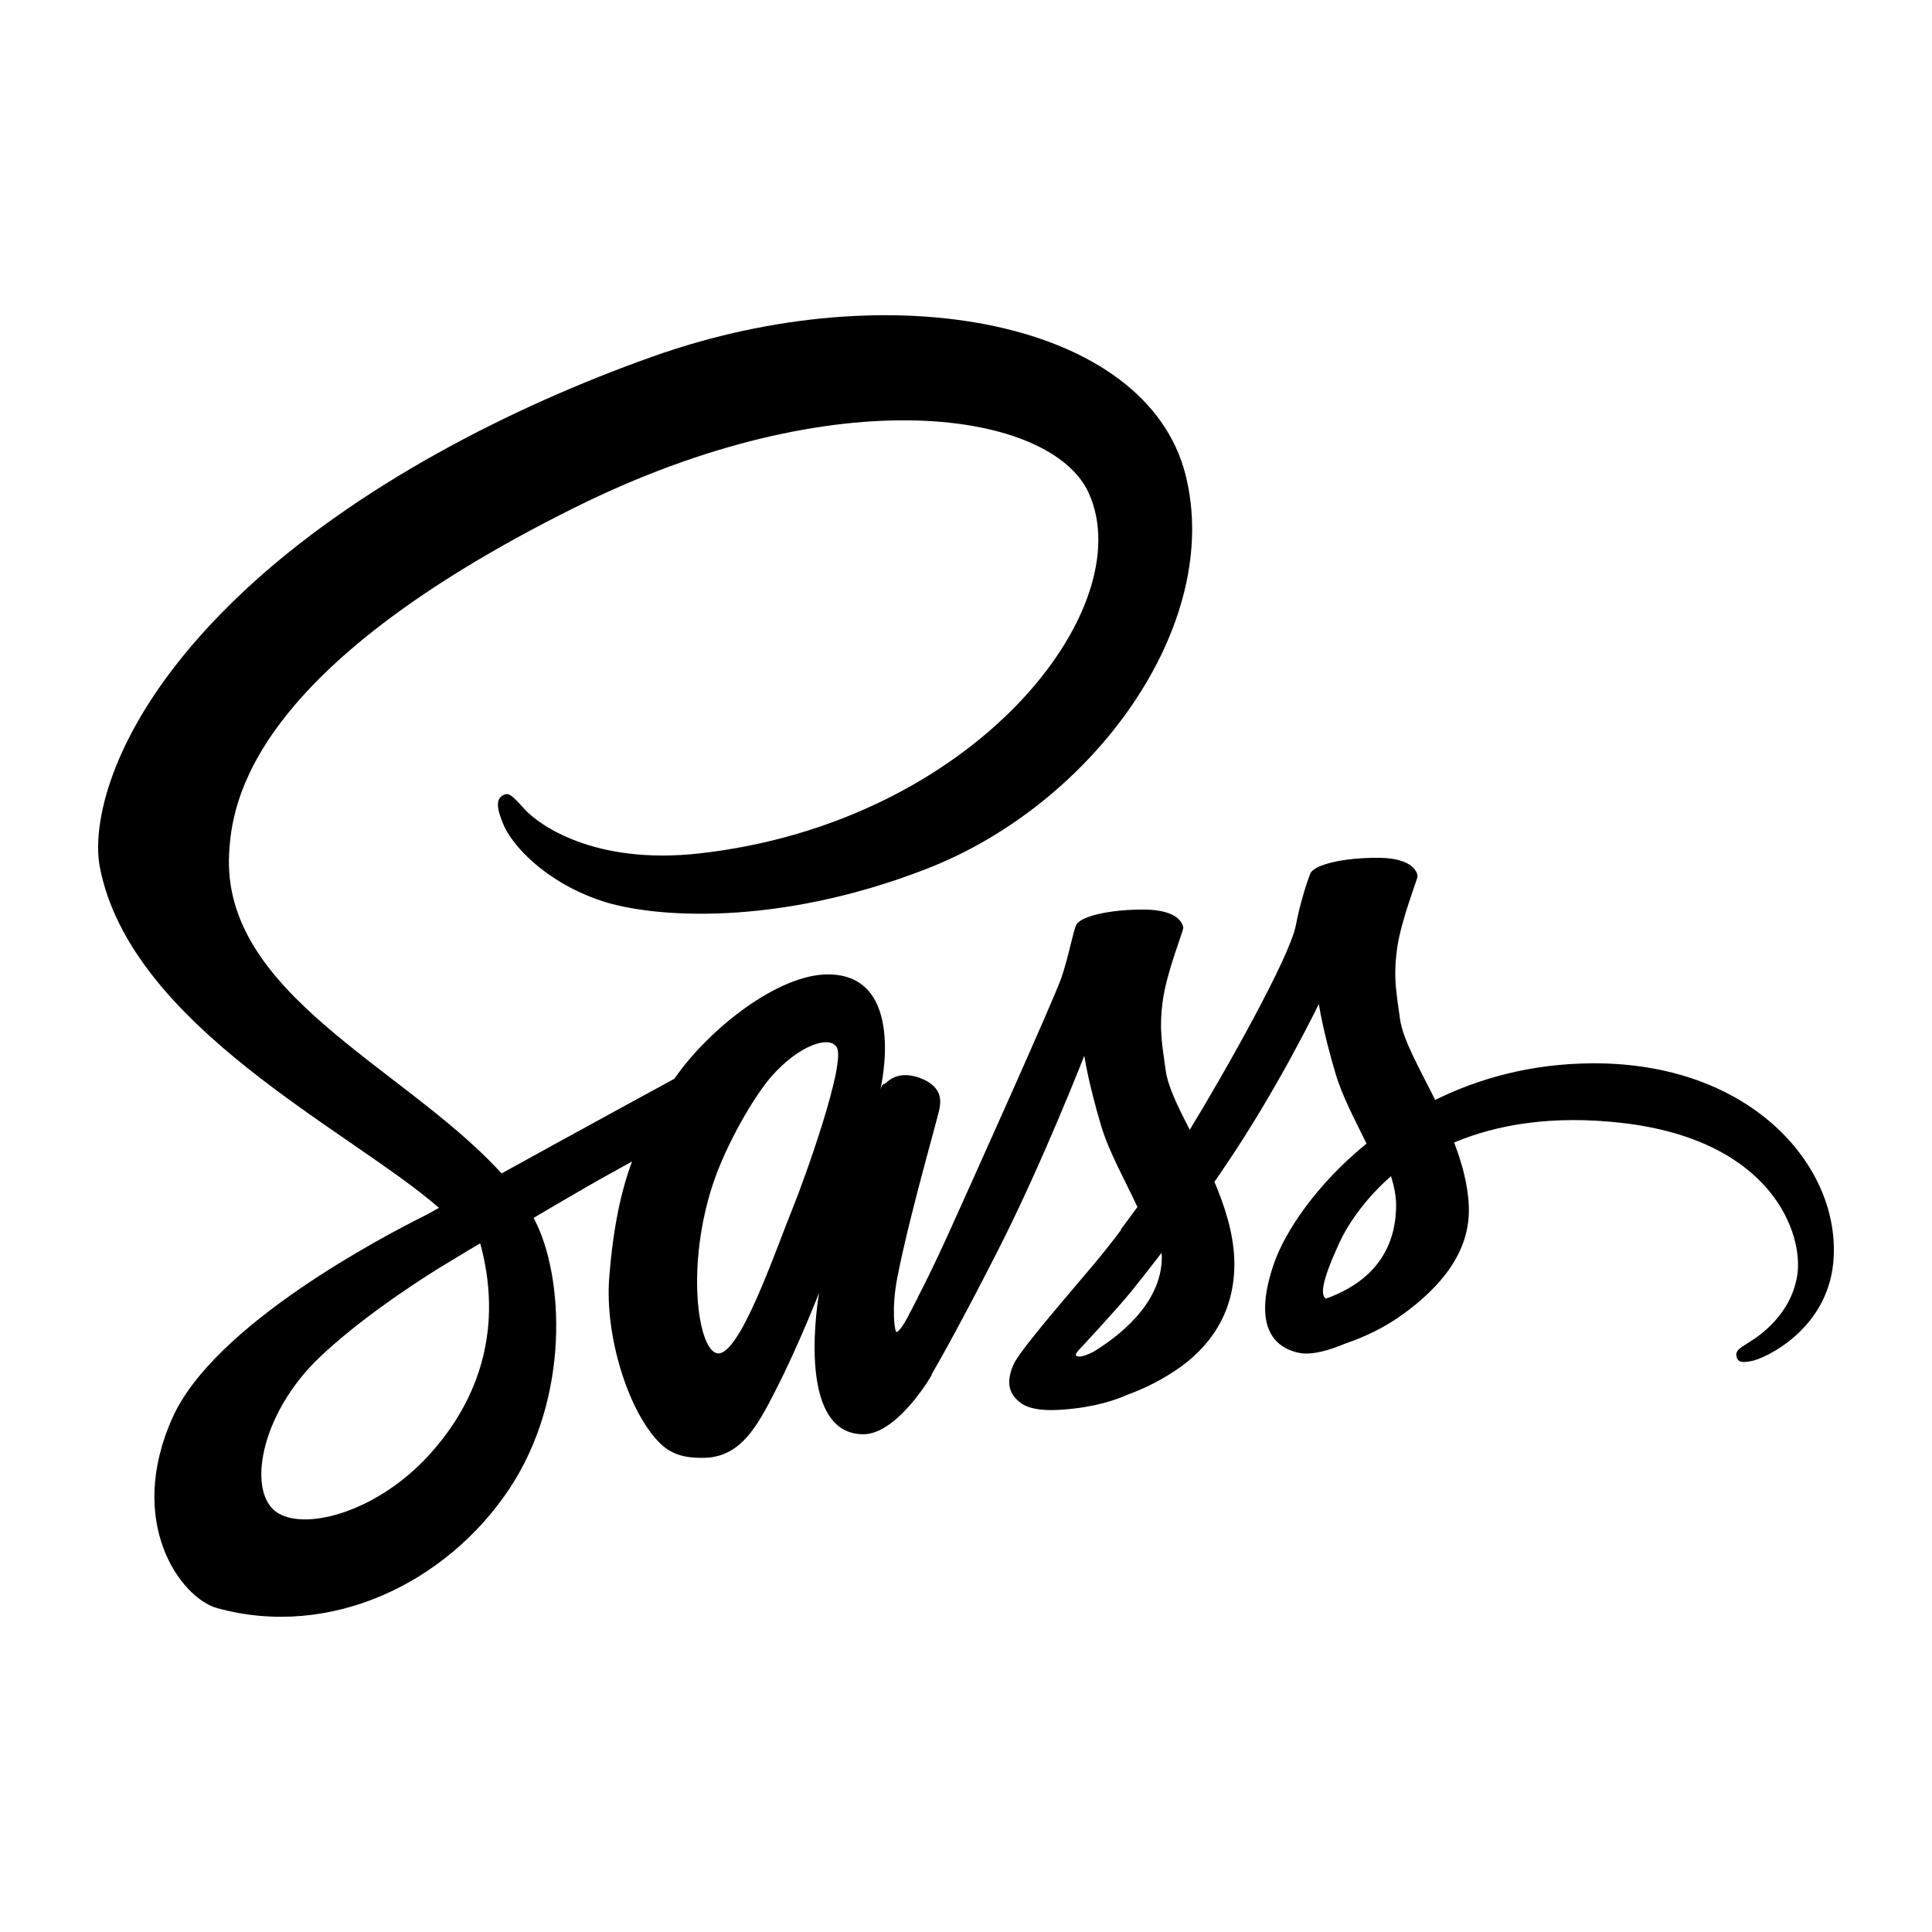
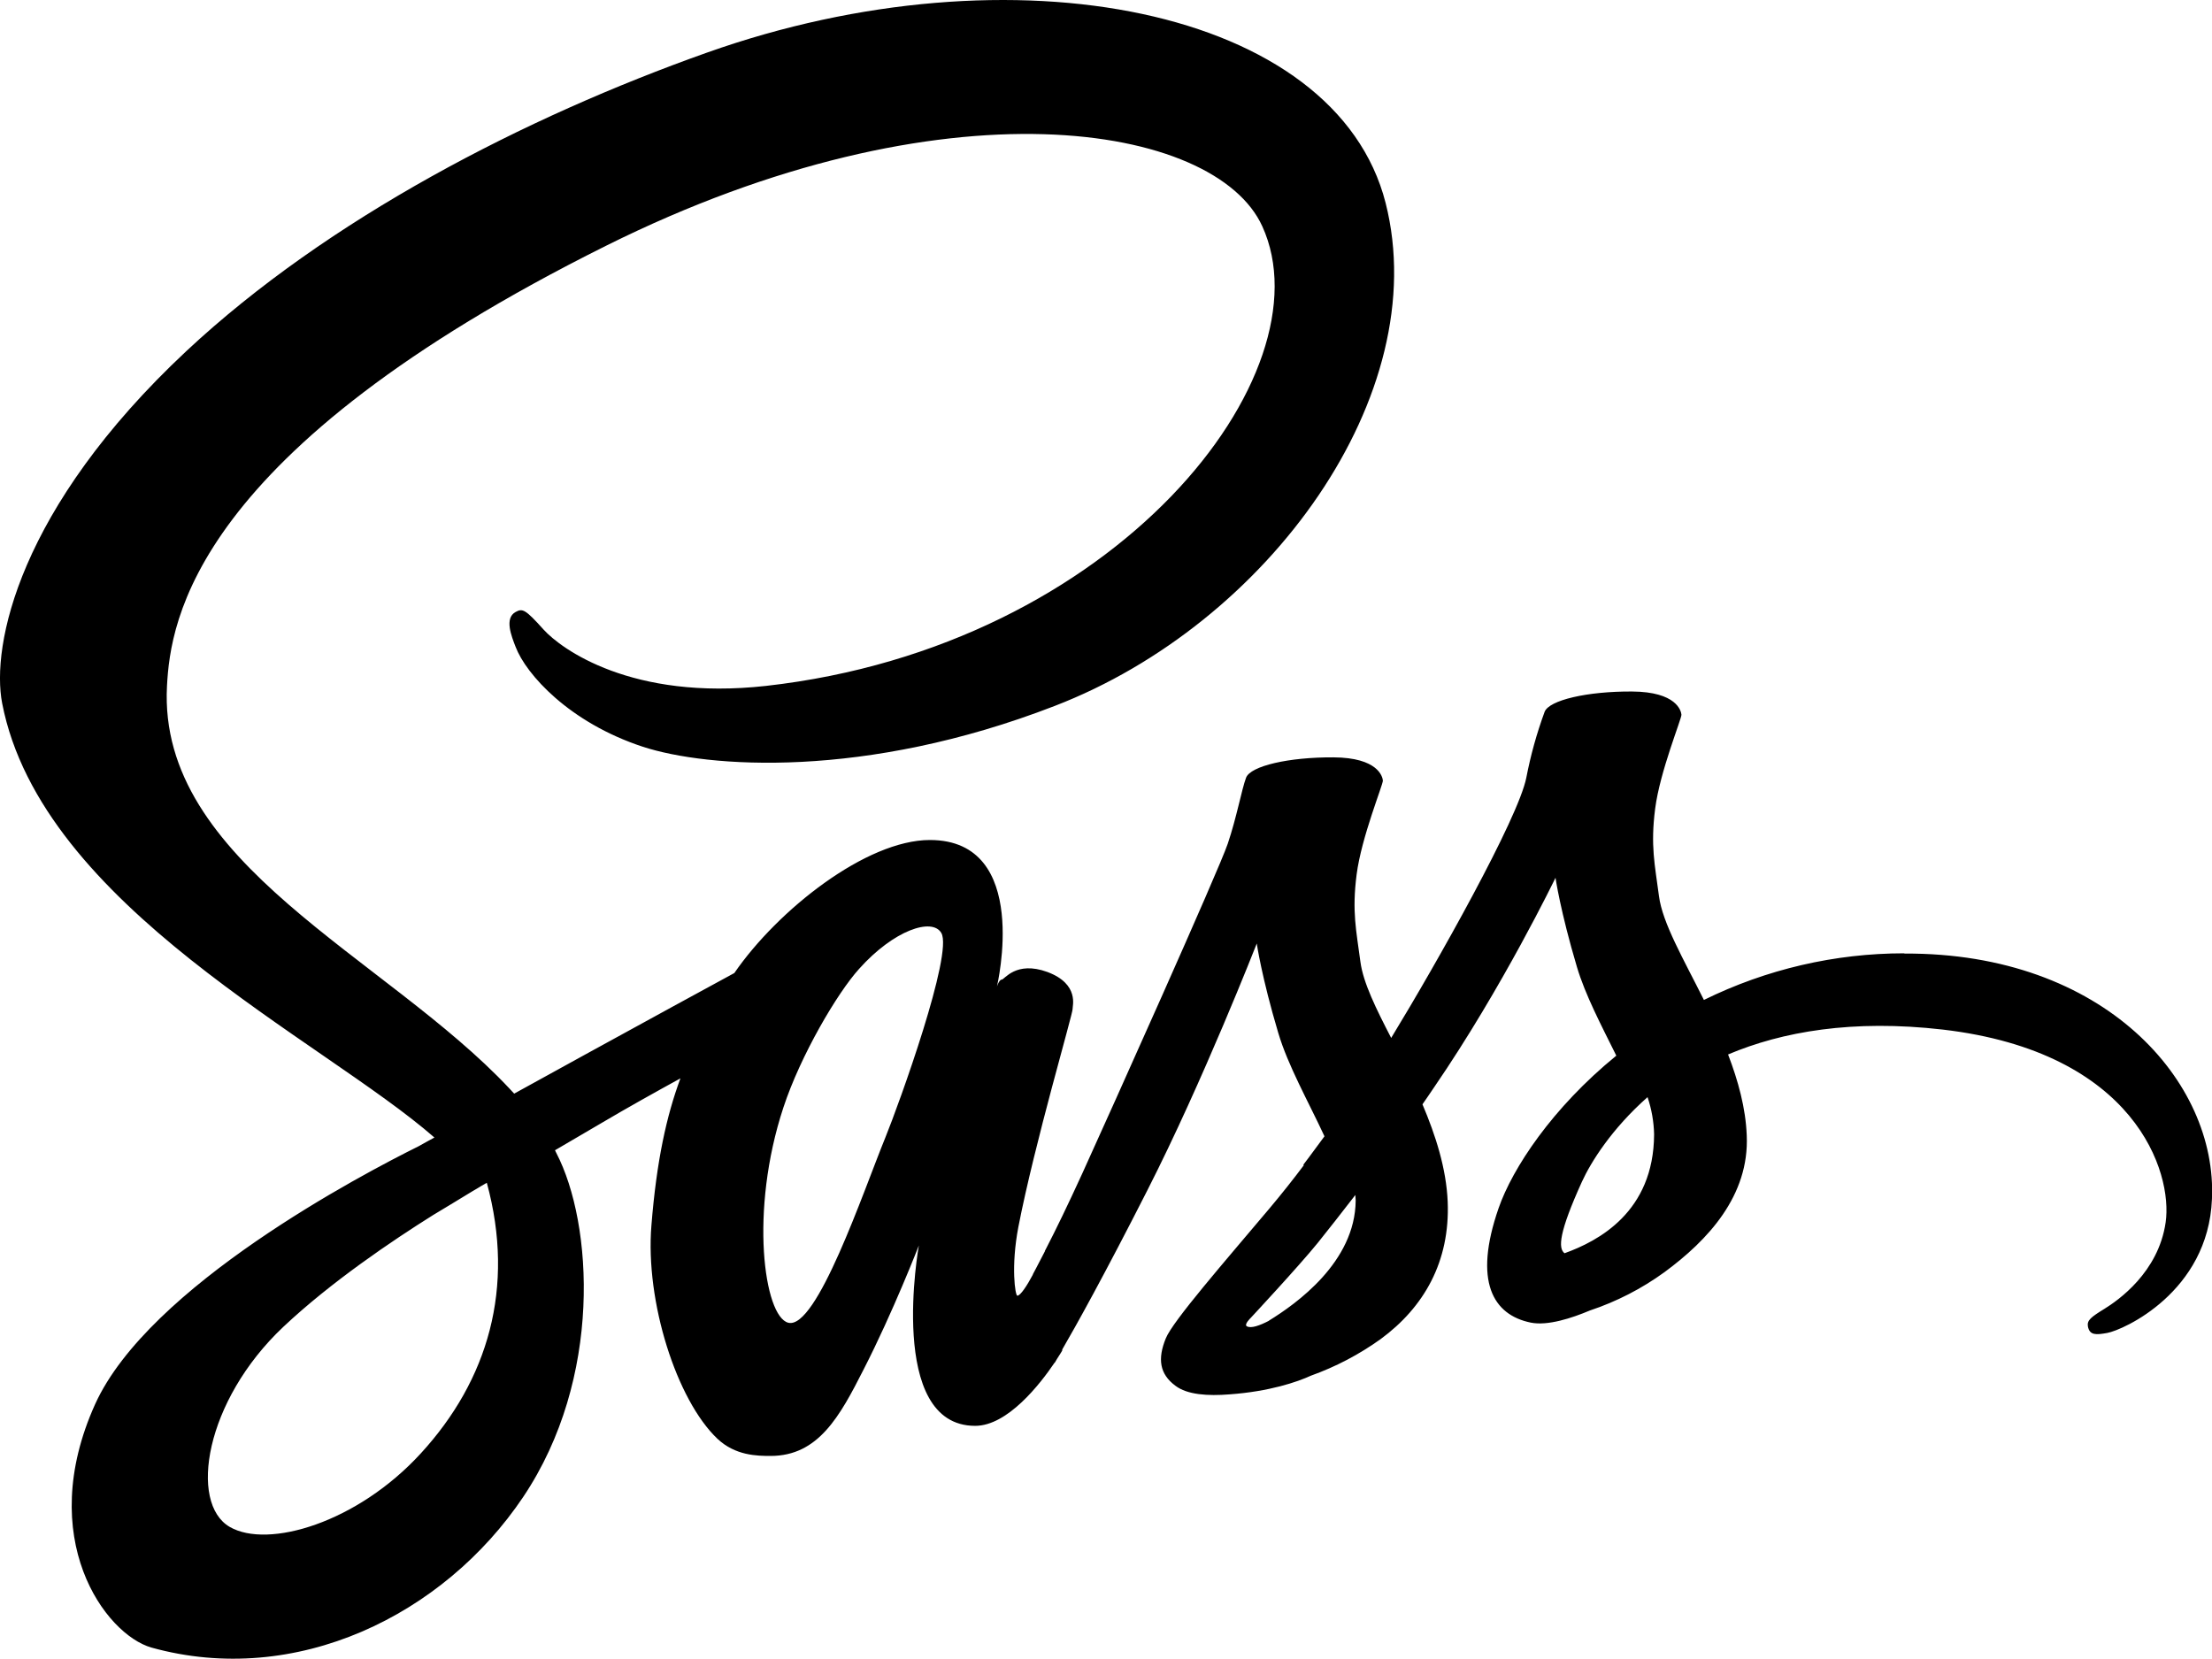
- <svg xmlns="http://www.w3.org/2000/svg" height="512px" style="enable-background:new 0 0 512 512;" version="1.1" viewBox="0 0 512 512" width="512px" xml:space="preserve">
-   <g id="comp_x5F_288-sass">
-     <g>
-       <path d="M422.009,281.793c-16.096,0.071-30.035,3.952-41.675,9.701c-4.24-8.553-8.624-16.025-9.343-21.629    c-0.86-6.54-1.796-10.419-0.789-18.179c1.007-7.762,5.532-18.756,5.461-19.545c-0.071-0.79-1.006-4.743-10.275-4.815    c-9.269-0.071-17.244,1.796-18.179,4.239c-0.936,2.443-2.73,7.977-3.808,13.725c-1.653,8.407-18.54,38.443-28.097,54.107    c-3.161-6.106-5.819-11.497-6.395-15.808c-0.862-6.54-1.796-10.419-0.79-18.179c1.006-7.762,5.532-18.756,5.46-19.545    c-0.072-0.79-1.006-4.743-10.274-4.815c-9.27-0.071-17.244,1.796-18.18,4.24c-0.934,2.442-1.94,8.191-3.808,13.726    c-1.867,5.53-24.359,55.541-30.251,68.548c-3.019,6.609-5.604,11.927-7.473,15.521c-0.286,0.574-0.502,0.934-0.646,1.222    c0.215-0.359,0.36-0.72,0.36-0.574c-1.581,3.088-2.516,4.813-2.516,4.813v0.071c-1.222,2.299-2.587,4.382-3.233,4.382    c-0.432,0-1.365-6.034,0.216-14.298c3.376-17.389,11.352-44.404,11.28-45.34c-0.072-0.503,1.508-5.173-5.246-7.689    c-6.538-2.371-8.91,1.582-9.484,1.582s-1.006,1.438-1.006,1.438s7.258-30.467-13.94-30.467c-13.221,0-31.615,14.516-40.668,27.665    c-5.677,3.09-17.965,9.772-30.898,16.885c-4.958,2.731-10.06,5.532-14.874,8.192c-0.359-0.361-0.647-0.72-1.006-1.079    c-25.724-27.447-73.22-46.848-71.207-83.711c0.718-13.437,5.389-48.716,91.327-91.542c70.418-35.065,126.751-25.436,136.453-4.024    c13.938,30.539-30.109,87.376-103.256,95.566c-27.88,3.09-42.537-7.688-46.202-11.711c-3.809-4.239-4.384-4.456-5.821-3.665    c-2.372,1.293-0.862,5.03,0,7.257c2.156,5.676,11.137,15.736,26.443,20.766c13.435,4.383,46.13,6.827,85.649-8.479    c44.406-17.102,78.969-64.742,68.837-104.62C303.809,85.2,236.625,71.906,173.034,94.468    c-37.867,13.437-78.824,34.563-108.285,62.082c-34.993,32.767-40.597,61.292-38.299,73.221    c8.192,42.321,66.537,69.914,89.89,90.32c-1.15,0.647-2.228,1.222-3.233,1.797c-11.712,5.819-56.19,29.1-67.328,53.677    c-12.573,27.879,2.083,47.853,11.712,50.585c30.035,8.334,60.789-6.683,77.316-31.33c16.525-24.645,14.514-56.836,6.898-71.495    c-0.073-0.215-0.216-0.357-0.287-0.575c3.017-1.795,6.106-3.592,9.197-5.388c5.963-3.521,11.784-6.756,16.885-9.556    c-2.875,7.761-4.958,17.098-6.036,30.609c-1.293,15.807,5.246,36.286,13.725,44.334c3.735,3.521,8.262,3.594,11.065,3.594    c9.916,0,14.37-8.193,19.328-17.965c6.108-11.93,11.497-25.798,11.497-25.798s-6.754,37.511,11.712,37.511    c6.754,0,13.51-8.695,16.526-13.15v0.071c0,0,0.145-0.286,0.504-0.86c0.718-1.079,1.077-1.726,1.077-1.726v-0.217    c2.73-4.67,8.695-15.377,17.675-33.052c11.642-22.851,22.778-51.378,22.778-51.378s1.006,6.972,4.457,18.54    c2.011,6.826,6.25,14.299,9.627,21.557c-2.729,3.736-4.383,5.892-4.383,5.892s0,0.071,0.07,0.143    c-2.155,2.876-4.597,5.966-7.112,8.984c-9.198,10.921-20.12,23.425-21.556,27.017c-1.726,4.24-1.294,7.399,2.012,9.844    c2.442,1.869,6.754,2.155,11.28,1.797c8.264-0.577,14.084-2.587,16.886-3.883c4.454-1.578,9.629-4.095,14.515-7.615    c8.982-6.609,14.444-16.094,13.939-28.597c-0.287-6.898-2.516-13.797-5.246-20.262c0.791-1.151,1.654-2.374,2.444-3.593    c14.229-20.769,25.222-43.544,25.222-43.544s1.006,6.968,4.454,18.537c1.725,5.821,5.102,12.216,8.191,18.466    c-13.365,10.851-21.627,23.427-24.502,31.688c-5.318,15.306-1.15,22.202,6.682,23.786c3.521,0.718,8.551-0.936,12.288-2.517    c4.67-1.581,10.275-4.096,15.52-7.976c8.982-6.609,17.677-15.88,17.103-28.454c-0.217-5.677-1.797-11.353-3.881-16.814    c11.28-4.741,25.941-7.33,44.622-5.173c40.023,4.67,47.854,29.675,46.345,40.093c-1.507,10.492-9.914,16.241-12.717,17.965    c-2.804,1.725-3.665,2.372-3.448,3.665c0.358,1.868,1.651,1.797,4.022,1.364c3.307-0.574,20.982-8.479,21.771-27.808    C487.108,308.45,463.613,281.578,422.009,281.793L422.009,281.793z M113.538,385.766c-13.22,14.443-31.759,19.904-39.734,15.305    c-8.551-4.956-5.174-26.226,11.137-41.604c9.916-9.34,22.706-17.962,31.185-23.279c1.94-1.149,4.743-2.874,8.192-4.958    c0.575-0.357,0.862-0.502,0.862-0.502c0.646-0.433,1.365-0.791,2.084-1.223C133.226,351.349,127.478,370.605,113.538,385.766    L113.538,385.766z M210.111,320.091c-4.599,11.28-14.3,40.023-20.19,38.514c-5.03-1.294-8.121-23.209-1.006-44.764    c3.592-10.851,11.208-23.784,15.736-28.813c7.256-8.121,15.232-10.708,17.101-7.474    C224.266,281.793,212.984,313.05,210.111,320.091L210.111,320.091z M289.868,358.176c-1.939,1.005-3.736,1.651-4.598,1.148    c-0.646-0.359,0.791-1.725,0.791-1.725s9.986-10.706,13.939-15.594c2.299-2.873,4.957-6.251,7.832-9.986    c0,0.357,0.07,0.719,0.07,1.148C307.833,346.031,295.474,354.727,289.868,358.176z M351.377,344.163    c-1.437-1.006-1.223-4.383,3.592-14.875c1.869-4.096,6.181-10.993,13.652-17.604c0.863,2.73,1.365,5.316,1.365,7.759    C369.913,335.611,358.346,341.647,351.377,344.163L351.377,344.163z" />
-     </g>
-   </g>
-   <g id="Layer_1" />
+ <svg xmlns="http://www.w3.org/2000/svg" viewBox="0 0 772.67 579.39">
+   <path d="M665.19,333a158.51,158.51,0,0,0-70,16.29C588.06,335,580.7,322.4,579.49,313c-1.44-11-3-17.5-1.33-30.53s9.3-31.51,9.18-32.83-1.69-8-17.26-8.09-29,3-30.54,7.12a148.26,148.26,0,0,0-6.39,23c-2.78,14.13-31.15,64.58-47.2,90.89-5.31-10.26-9.77-19.31-10.74-26.55-1.45-11-3-17.51-1.33-30.54s9.29-31.5,9.17-32.83-1.69-8-17.25-8.09-29,3-30.54,7.12-3.26,13.76-6.4,23.06S388,388.05,378.05,409.9c-5.07,11.1-9.41,20-12.55,26.07-.48,1-.85,1.57-1.09,2.06.36-.61.61-1.21.61-1-2.66,5.19-4.23,8.09-4.23,8.09v.12c-2.05,3.86-4.35,7.36-5.43,7.36-.73,0-2.29-10.14.36-24,5.67-29.21,19.07-74.59,18.95-76.16-.12-.84,2.53-8.69-8.81-12.92-11-4-15,2.66-15.93,2.66s-1.69,2.42-1.69,2.42,12.19-51.18-23.42-51.18c-22.21,0-53.1,24.38-68.31,46.47-9.54,5.19-30.18,16.42-51.9,28.36l-25,13.76c-.61-.6-1.09-1.21-1.69-1.81C134.73,334.11,55,301.52,58.33,239.6c1.2-22.57,9-81.83,153.4-153.77C330,26.93,424.64,43.11,440.94,79.07c23.41,51.3-50.58,146.77-173.45,160.53-46.83,5.19-71.45-12.91-77.6-19.67-6.4-7.12-7.37-7.49-9.78-6.16-4,2.17-1.45,8.45,0,12.19,3.62,9.54,18.71,26.43,44.42,34.88,22.56,7.37,77.48,11.47,143.86-14.24C443,217.87,501,137.85,484,70.87,466.64,2.8,353.79-19.53,247,18.36,183.37,40.93,114.57,76.42,65.09,122.64c-58.78,55-68.2,103-64.34,123,13.77,71.08,111.77,117.43,151,151.71-1.94,1.09-3.75,2-5.44,3-19.67,9.77-94.38,48.88-113.09,90.16-21.12,46.83,3.5,80.38,19.68,85,50.45,14,102.1-11.23,129.87-52.63s24.37-95.47,11.58-120.09c-.12-.36-.36-.6-.48-1,5.07-3,10.26-6,15.45-9.05,10-5.92,19.79-11.35,28.36-16.06-4.83,13-8.33,28.72-10.14,51.42-2.17,26.55,8.81,60.95,23.06,74.47,6.27,5.91,13.87,6,18.58,6,16.66,0,24.14-13.76,32.47-30.17,10.26-20,19.31-43.34,19.31-43.34s-11.35,63,19.67,63c11.35,0,22.7-14.6,27.76-22.09v.12s.25-.48.85-1.44c1.2-1.81,1.81-2.9,1.81-2.9v-.36c4.58-7.85,14.6-25.83,29.69-55.52,19.55-38.39,38.26-86.3,38.26-86.3s1.69,11.71,7.48,31.14c3.38,11.46,10.5,24,16.17,36.21-4.58,6.27-7.36,9.9-7.36,9.9a.39.39,0,0,0,.12.24c-3.62,4.83-7.72,10-12,15.09-15.45,18.34-33.79,39.34-36.2,45.38-2.9,7.12-2.18,12.43,3.38,16.53,4.1,3.14,11.34,3.62,18.94,3,13.88-1,23.66-4.34,28.37-6.52a99.31,99.31,0,0,0,24.38-12.79c15.09-11.1,24.26-27,23.41-48-.48-11.58-4.22-23.17-8.81-34,1.33-1.94,2.78-4,4.1-6,23.91-34.88,42.37-73.14,42.37-73.14s1.69,11.7,7.48,31.14c2.9,9.78,8.57,20.52,13.76,31C542.19,387,528.31,408.1,523.48,422c-8.93,25.71-1.93,37.3,11.23,40,5.91,1.2,14.36-1.58,20.64-4.23a95.93,95.93,0,0,0,26.07-13.4c15.09-11.1,29.69-26.67,28.73-47.79-.37-9.54-3-19.07-6.52-28.25,18.94-8,43.57-12.31,75-8.69,67.23,7.85,80.38,49.85,77.85,67.35s-16.66,27.28-21.36,30.18-6.16,4-5.8,6.15c.61,3.14,2.78,3,6.76,2.29,5.56-1,35.24-14.24,36.57-46.71,1.93-41-37.53-86.17-107.41-85.81ZM147,507.67c-22.21,24.26-53.35,33.43-66.74,25.7-14.37-8.32-8.69-44.05,18.7-69.88,16.66-15.69,38.14-30.17,52.39-39.1,3.25-1.93,8-4.83,13.76-8.33,1-.6,1.44-.84,1.44-.84,1.09-.73,2.3-1.33,3.5-2.06,10,36.69.36,69-23.05,94.51ZM309.26,397.35c-7.73,18.95-24,67.23-33.92,64.69-8.45-2.17-13.64-39-1.69-75.19,6-18.23,18.83-40,26.43-48.4,12.19-13.64,25.59-18,28.73-12.55,4.22,7.12-14.73,59.62-19.55,71.45Zm134,64c-3.26,1.69-6.28,2.77-7.73,1.93-1.08-.6,1.33-2.9,1.33-2.9s16.77-18,23.41-26.19c3.87-4.83,8.33-10.5,13.16-16.77,0,.59.12,1.2.12,1.92C473.4,440.92,452.64,455.53,443.23,461.32Zm103.31-23.54c-2.41-1.69-2-7.36,6-25,3.14-6.88,10.38-18.47,22.93-29.57a43.56,43.56,0,0,1,2.29,13c-.12,27.16-19.55,37.3-31.26,41.52Z" />
</svg>
